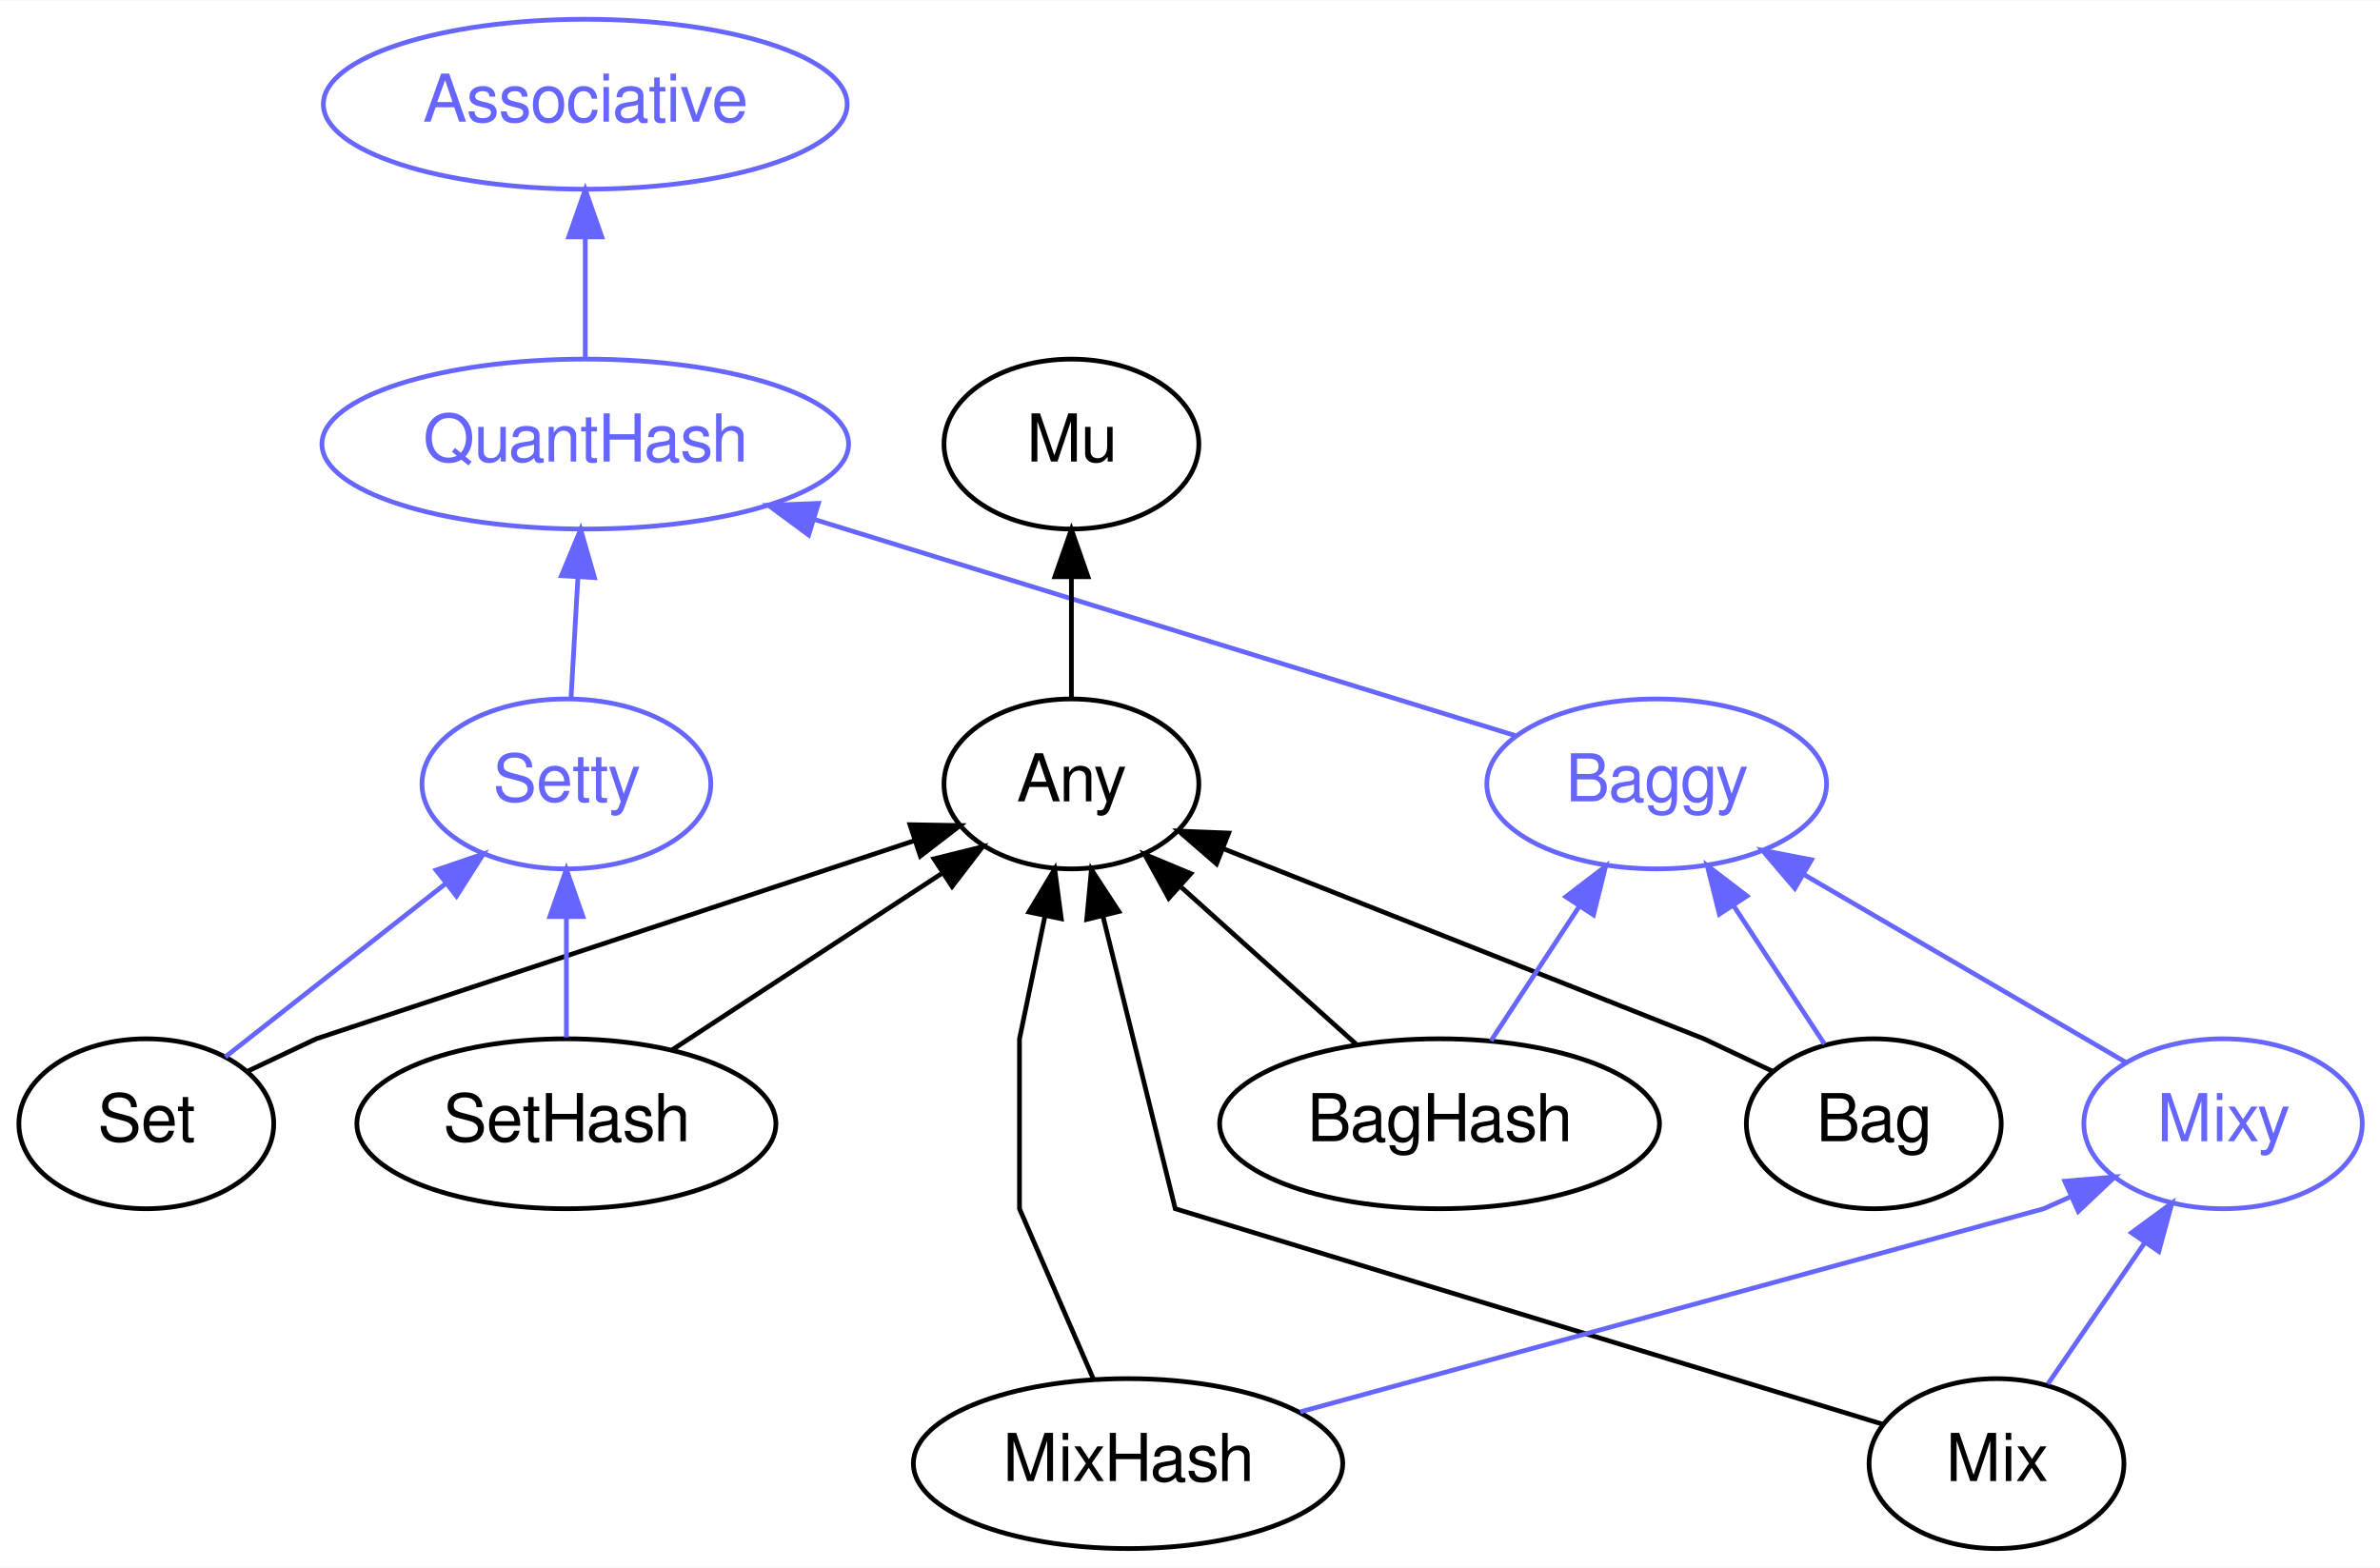
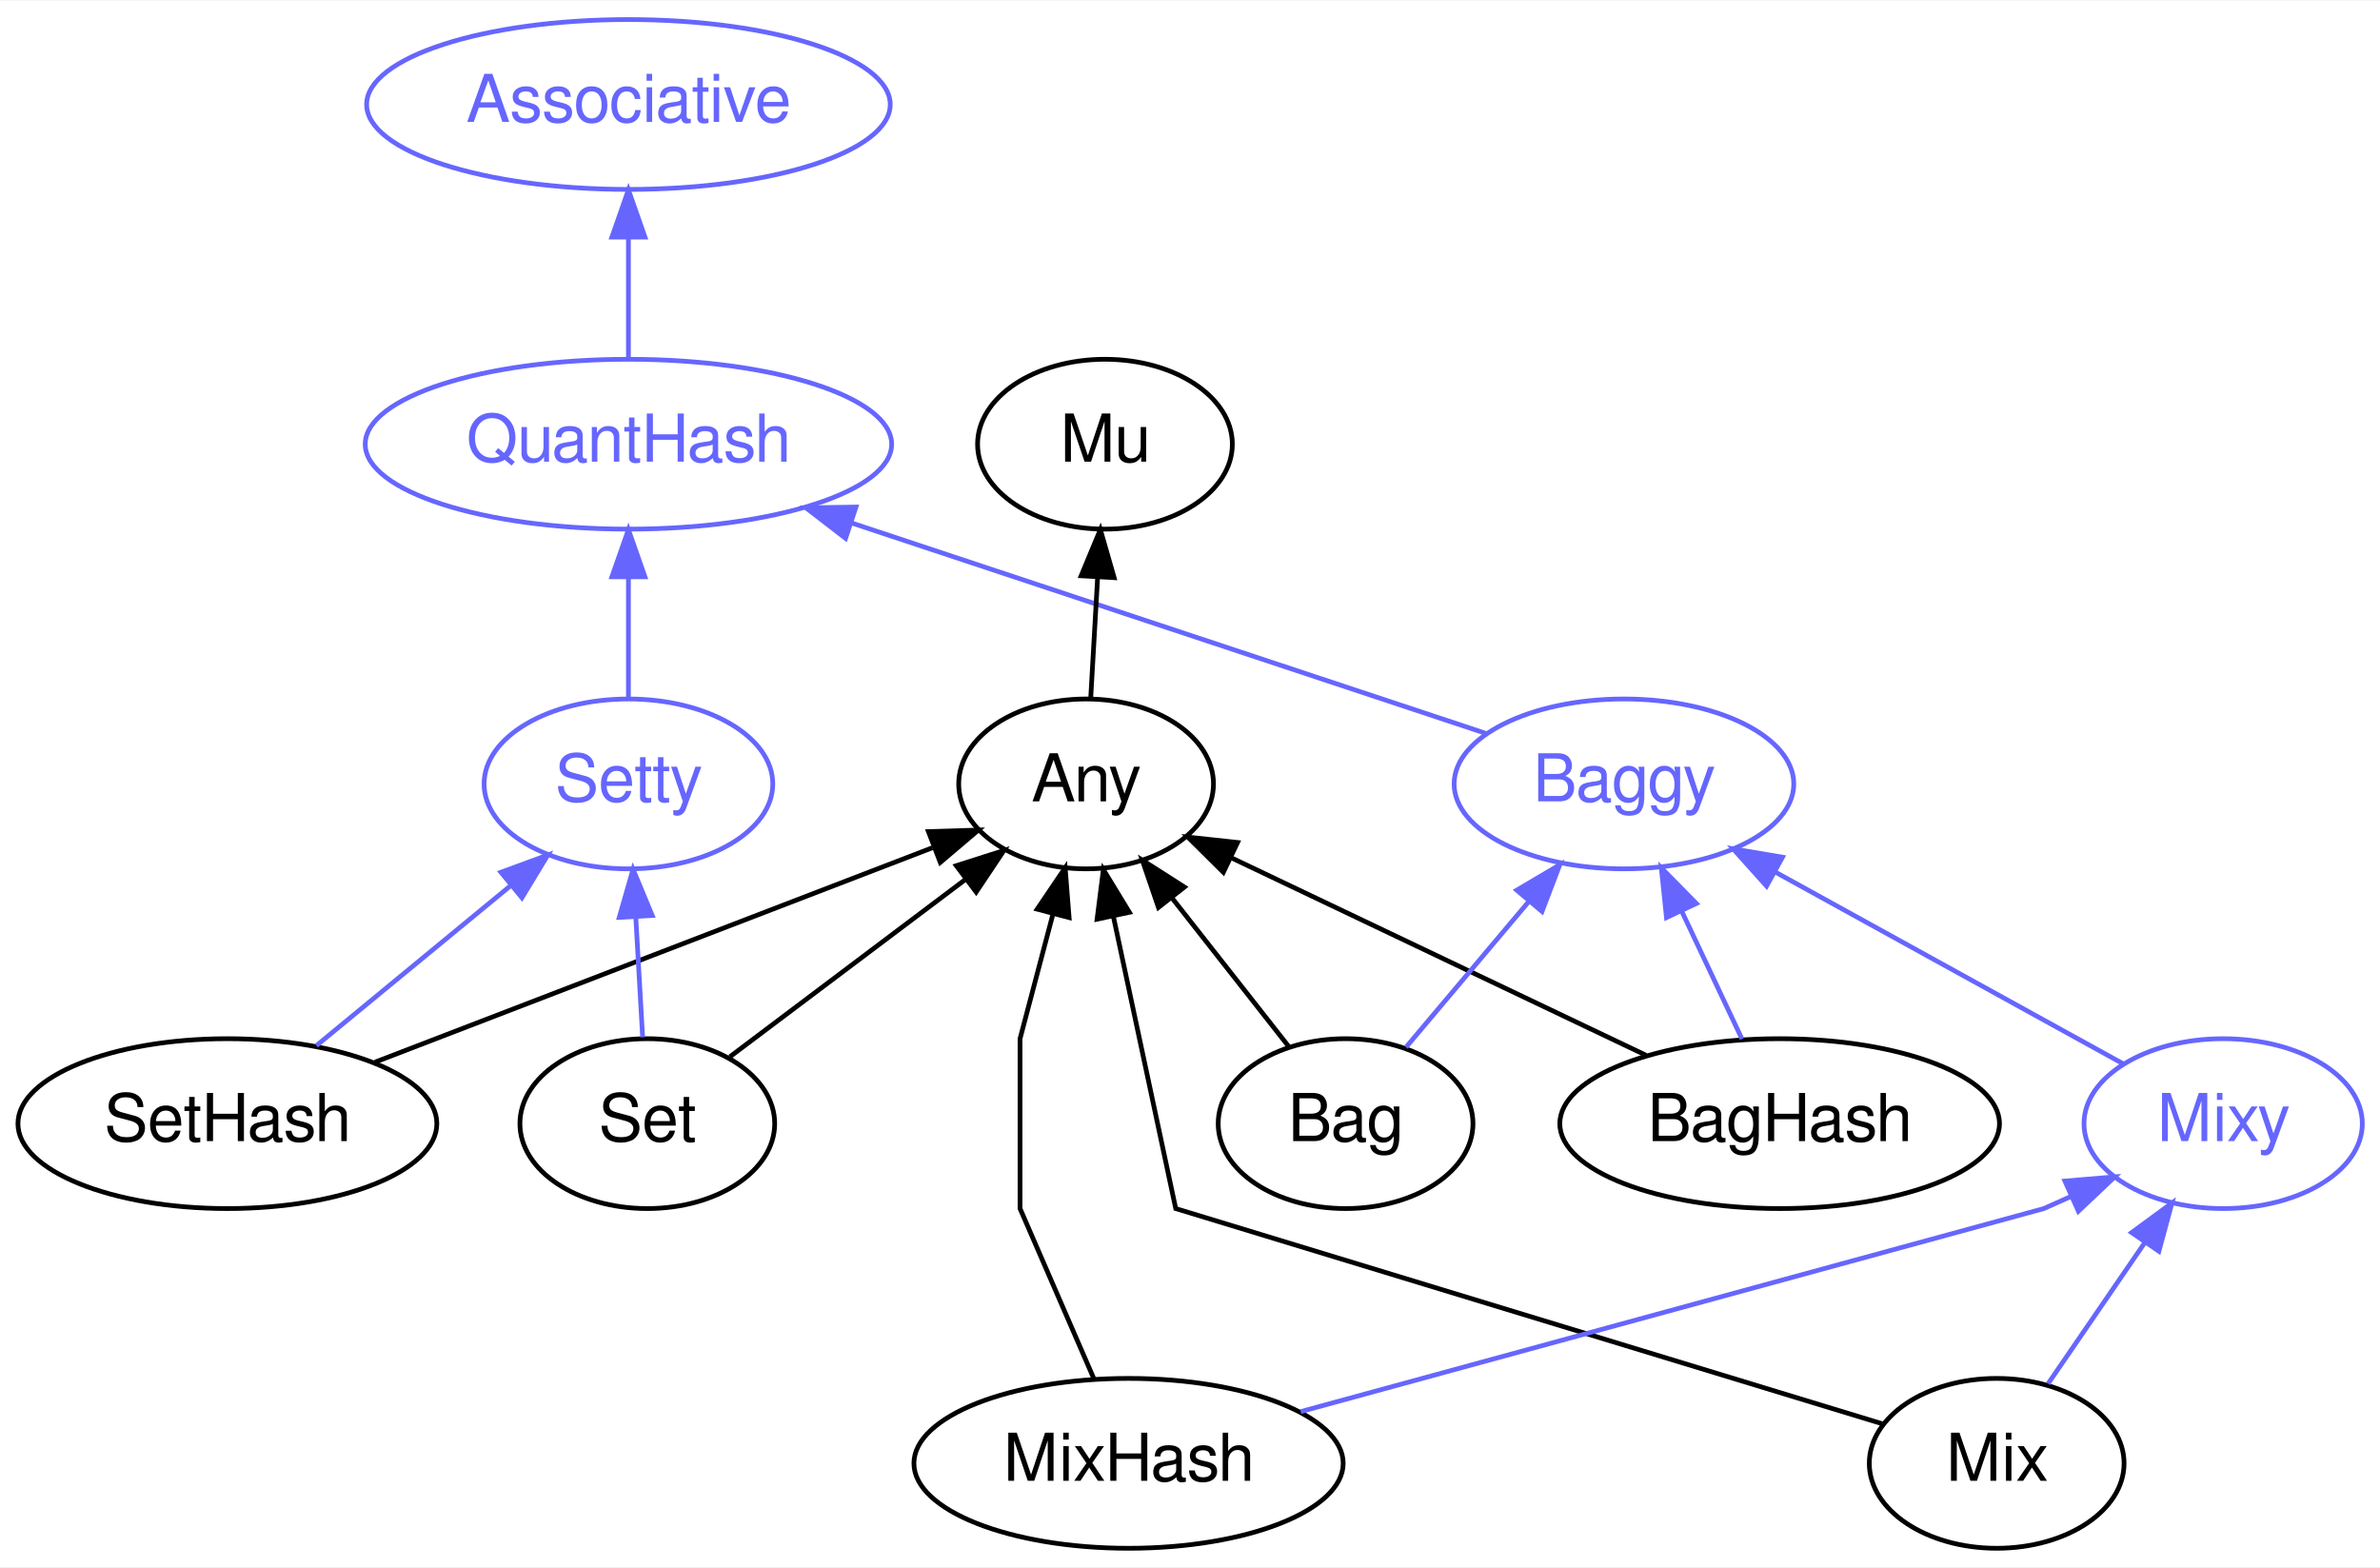
- <svg xmlns="http://www.w3.org/2000/svg" xmlns:xlink="http://www.w3.org/1999/xlink" width="504pt" height="332pt" viewBox="0.00 0.00 504.25 332.00">
+ <svg xmlns="http://www.w3.org/2000/svg" xmlns:xlink="http://www.w3.org/1999/xlink" width="504pt" height="332pt" viewBox="0.00 0.00 504.44 332.00">
  <g id="graph0" class="graph" transform="scale(1 1) rotate(0) translate(4 328)">
-     <polygon fill="white" stroke="none" points="-4,4 -4,-328 500.247,-328 500.247,4 -4,4" />
+     <polygon fill="white" stroke="none" points="-4,4 -4,-328 500.443,-328 500.443,4 -4,4" />
    <g id="node1" class="node">
      <g id="a_node1">
        <a xlink:href="/type/QuantHash" xlink:title="QuantHash">
-           <ellipse fill="none" stroke="#6666ff" cx="120" cy="-234" rx="55.79" ry="18" />
-           <text text-anchor="middle" x="120" y="-230.3" font-family="FreeSans" font-size="14.00" fill="#6666ff">QuantHash</text>
+           <ellipse fill="none" stroke="#6666ff" cx="129.196" cy="-234" rx="55.79" ry="18" />
+           <text text-anchor="middle" x="129.196" y="-230.3" font-family="FreeSans" font-size="14.00" fill="#6666ff">QuantHash</text>
        </a>
      </g>
    </g>
    <g id="node2" class="node">
      <g id="a_node2">
        <a xlink:href="/type/Associative" xlink:title="Associative">
-           <ellipse fill="none" stroke="#6666ff" cx="120" cy="-306" rx="55.491" ry="18" />
-           <text text-anchor="middle" x="120" y="-302.3" font-family="FreeSans" font-size="14.00" fill="#6666ff">Associative</text>
+           <ellipse fill="none" stroke="#6666ff" cx="129.196" cy="-306" rx="55.491" ry="18" />
+           <text text-anchor="middle" x="129.196" y="-302.3" font-family="FreeSans" font-size="14.00" fill="#6666ff">Associative</text>
        </a>
      </g>
    </g>
    <g id="edge8" class="edge">
-       <path fill="none" stroke="#6666ff" d="M120,-252.303C120,-260.017 120,-269.288 120,-277.888" />
-       <polygon fill="#6666ff" stroke="#6666ff" points="116.5,-277.896 120,-287.896 123.5,-277.896 116.5,-277.896" />
+       <path fill="none" stroke="#6666ff" d="M129.196,-252.303C129.196,-260.017 129.196,-269.288 129.196,-277.888" />
+       <polygon fill="#6666ff" stroke="#6666ff" points="125.696,-277.896 129.196,-287.896 132.696,-277.896 125.696,-277.896" />
    </g>
    <g id="node3" class="node">
      <g id="a_node3">
        <a xlink:href="/type/Setty" xlink:title="Setty">
-           <ellipse fill="none" stroke="#6666ff" cx="116" cy="-162" rx="30.595" ry="18" />
-           <text text-anchor="middle" x="116" y="-158.3" font-family="FreeSans" font-size="14.00" fill="#6666ff">Setty</text>
+           <ellipse fill="none" stroke="#6666ff" cx="129.196" cy="-162" rx="30.595" ry="18" />
+           <text text-anchor="middle" x="129.196" y="-158.3" font-family="FreeSans" font-size="14.00" fill="#6666ff">Setty</text>
        </a>
      </g>
    </g>
    <g id="edge9" class="edge">
-       <path fill="none" stroke="#6666ff" d="M116.989,-180.303C117.43,-188.017 117.959,-197.288 118.451,-205.888" />
-       <polygon fill="#6666ff" stroke="#6666ff" points="114.958,-206.112 119.023,-215.896 121.946,-205.712 114.958,-206.112" />
+       <path fill="none" stroke="#6666ff" d="M129.196,-180.303C129.196,-188.017 129.196,-197.288 129.196,-205.888" />
+       <polygon fill="#6666ff" stroke="#6666ff" points="125.696,-205.896 129.196,-215.896 132.696,-205.896 125.696,-205.896" />
    </g>
    <g id="node4" class="node">
      <g id="a_node4">
        <a xlink:href="/type/Baggy" xlink:title="Baggy">
-           <ellipse fill="none" stroke="#6666ff" cx="347" cy="-162" rx="35.995" ry="18" />
-           <text text-anchor="middle" x="347" y="-158.3" font-family="FreeSans" font-size="14.00" fill="#6666ff">Baggy</text>
+           <ellipse fill="none" stroke="#6666ff" cx="340.196" cy="-162" rx="35.995" ry="18" />
+           <text text-anchor="middle" x="340.196" y="-158.3" font-family="FreeSans" font-size="14.00" fill="#6666ff">Baggy</text>
        </a>
      </g>
    </g>
    <g id="edge10" class="edge">
-       <path fill="none" stroke="#6666ff" d="M317.324,-172.151C279.48,-183.821 213.547,-204.153 168.39,-218.078" />
-       <polygon fill="#6666ff" stroke="#6666ff" points="167.33,-214.742 158.805,-221.034 169.392,-221.431 167.33,-214.742" />
+       <path fill="none" stroke="#6666ff" d="M310.857,-172.733C276.053,-184.28 217.57,-203.682 176.379,-217.347" />
+       <polygon fill="#6666ff" stroke="#6666ff" points="175.217,-214.045 166.827,-220.516 177.421,-220.689 175.217,-214.045" />
    </g>
    <g id="node5" class="node">
      <g id="a_node5">
        <a xlink:href="/type/Mu" xlink:title="Mu">
-           <ellipse fill="none" stroke="#000000" cx="223" cy="-234" rx="27" ry="18" />
-           <text text-anchor="middle" x="223" y="-230.3" font-family="FreeSans" font-size="14.00" fill="#000000">Mu</text>
+           <ellipse fill="none" stroke="#000000" cx="230.196" cy="-234" rx="27" ry="18" />
+           <text text-anchor="middle" x="230.196" y="-230.3" font-family="FreeSans" font-size="14.00" fill="#000000">Mu</text>
        </a>
      </g>
    </g>
    <g id="node6" class="node">
      <g id="a_node6">
        <a xlink:href="/type/Any" xlink:title="Any">
-           <ellipse fill="none" stroke="#000000" cx="223" cy="-162" rx="27" ry="18" />
-           <text text-anchor="middle" x="223" y="-158.3" font-family="FreeSans" font-size="14.00" fill="#000000">Any</text>
+           <ellipse fill="none" stroke="#000000" cx="226.196" cy="-162" rx="27" ry="18" />
+           <text text-anchor="middle" x="226.196" y="-158.3" font-family="FreeSans" font-size="14.00" fill="#000000">Any</text>
        </a>
      </g>
    </g>
    <g id="edge1" class="edge">
-       <path fill="none" stroke="#000000" d="M223,-180.303C223,-188.017 223,-197.288 223,-205.888" />
-       <polygon fill="#000000" stroke="#000000" points="219.5,-205.896 223,-215.896 226.5,-205.896 219.5,-205.896" />
+       <path fill="none" stroke="#000000" d="M227.185,-180.303C227.626,-188.017 228.155,-197.288 228.647,-205.888" />
+       <polygon fill="#000000" stroke="#000000" points="225.154,-206.112 229.219,-215.896 232.142,-205.712 225.154,-206.112" />
    </g>
    <g id="node7" class="node">
      <g id="a_node7">
-         <a xlink:href="/type/Set" xlink:title="Set">
-           <ellipse fill="none" stroke="#000000" cx="27" cy="-90" rx="27" ry="18" />
-           <text text-anchor="middle" x="27" y="-86.3" font-family="FreeSans" font-size="14.00" fill="#000000">Set</text>
+         <a xlink:href="/type/SetHash" xlink:title="SetHash">
+           <ellipse fill="none" stroke="#000000" cx="44.196" cy="-90" rx="44.393" ry="18" />
+           <text text-anchor="middle" x="44.196" y="-86.3" font-family="FreeSans" font-size="14.00" fill="#000000">SetHash</text>
        </a>
      </g>
    </g>
    <g id="edge11" class="edge">
-       <path fill="none" stroke="#6666ff" d="M43.74,-104.166C56.911,-114.525 75.483,-129.133 90.501,-140.945" />
-       <polygon fill="#6666ff" stroke="#6666ff" points="88.398,-143.743 98.421,-147.174 92.725,-138.241 88.398,-143.743" />
+       <path fill="none" stroke="#6666ff" d="M63.06,-106.535C75.211,-116.542 91.142,-129.661 104.323,-140.516" />
+       <polygon fill="#6666ff" stroke="#6666ff" points="102.172,-143.279 112.116,-146.934 106.622,-137.876 102.172,-143.279" />
    </g>
    <g id="edge2" class="edge">
-       <path fill="none" stroke="#000000" d="M48.357,-101.085C56.109,-104.746 63,-108 63,-108 63,-108 142.752,-134.418 189.644,-149.951" />
-       <polygon fill="#000000" stroke="#000000" points="188.798,-153.358 199.391,-153.18 190.999,-146.713 188.798,-153.358" />
+       <path fill="none" stroke="#000000" d="M75.483,-103.033C108.457,-115.716 160.158,-135.601 193.613,-148.468" />
+       <polygon fill="#000000" stroke="#000000" points="192.779,-151.897 203.369,-152.22 195.292,-145.364 192.779,-151.897" />
    </g>
    <g id="node8" class="node">
      <g id="a_node8">
-         <a xlink:href="/type/SetHash" xlink:title="SetHash">
-           <ellipse fill="none" stroke="#000000" cx="116" cy="-90" rx="44.393" ry="18" />
-           <text text-anchor="middle" x="116" y="-86.3" font-family="FreeSans" font-size="14.00" fill="#000000">SetHash</text>
+         <a xlink:href="/type/Set" xlink:title="Set">
+           <ellipse fill="none" stroke="#000000" cx="133.196" cy="-90" rx="27" ry="18" />
+           <text text-anchor="middle" x="133.196" y="-86.3" font-family="FreeSans" font-size="14.00" fill="#000000">Set</text>
        </a>
      </g>
    </g>
    <g id="edge12" class="edge">
-       <path fill="none" stroke="#6666ff" d="M116,-108.303C116,-116.017 116,-125.288 116,-133.888" />
-       <polygon fill="#6666ff" stroke="#6666ff" points="112.5,-133.896 116,-143.896 119.5,-133.896 112.5,-133.896" />
+       <path fill="none" stroke="#6666ff" d="M132.207,-108.303C131.767,-116.017 131.237,-125.288 130.745,-133.888" />
+       <polygon fill="#6666ff" stroke="#6666ff" points="127.25,-133.712 130.173,-143.896 134.238,-134.112 127.25,-133.712" />
    </g>
    <g id="edge3" class="edge">
-       <path fill="none" stroke="#000000" d="M138.431,-105.674C155.025,-116.531 177.723,-131.38 195.426,-142.961" />
-       <polygon fill="#000000" stroke="#000000" points="193.885,-146.135 204.17,-148.681 197.717,-140.278 193.885,-146.135" />
+       <path fill="none" stroke="#000000" d="M150.689,-104.166C164.718,-114.726 184.612,-129.7 200.458,-141.627" />
+       <polygon fill="#000000" stroke="#000000" points="198.687,-144.675 208.782,-147.893 202.897,-139.082 198.687,-144.675" />
    </g>
    <g id="node9" class="node">
      <g id="a_node9">
-         <a xlink:href="/type/Bag" xlink:title="Bag">
-           <ellipse fill="none" stroke="#000000" cx="393" cy="-90" rx="27" ry="18" />
-           <text text-anchor="middle" x="393" y="-86.3" font-family="FreeSans" font-size="14.00" fill="#000000">Bag</text>
+         <a xlink:href="/type/Mixy" xlink:title="Mixy">
+           <ellipse fill="none" stroke="#6666ff" cx="467.196" cy="-90" rx="29.497" ry="18" />
+           <text text-anchor="middle" x="467.196" y="-86.3" font-family="FreeSans" font-size="14.00" fill="#6666ff">Mixy</text>
        </a>
      </g>
    </g>
    <g id="edge13" class="edge">
-       <path fill="none" stroke="#6666ff" d="M382.562,-106.884C376.879,-115.531 369.721,-126.425 363.319,-136.167" />
-       <polygon fill="#6666ff" stroke="#6666ff" points="360.283,-134.414 357.716,-144.693 366.133,-138.258 360.283,-134.414" />
-     </g>
-     <g id="edge4" class="edge">
-       <path fill="none" stroke="#000000" d="M371.643,-101.085C363.891,-104.746 357,-108 357,-108 357,-108 294.928,-132.551 255.278,-148.234" />
-       <polygon fill="#000000" stroke="#000000" points="253.743,-145.077 245.731,-152.009 256.318,-151.586 253.743,-145.077" />
+       <path fill="none" stroke="#6666ff" d="M446.225,-102.559C426.073,-113.666 395.346,-130.602 372.149,-143.388" />
+       <polygon fill="#6666ff" stroke="#6666ff" points="370.42,-140.345 363.351,-148.237 373.799,-146.475 370.42,-140.345" />
    </g>
    <g id="node10" class="node">
      <g id="a_node10">
-         <a xlink:href="/type/Mixy" xlink:title="Mixy">
-           <ellipse fill="none" stroke="#6666ff" cx="467" cy="-90" rx="29.497" ry="18" />
-           <text text-anchor="middle" x="467" y="-86.3" font-family="FreeSans" font-size="14.00" fill="#6666ff">Mixy</text>
+         <a xlink:href="/type/BagHash" xlink:title="BagHash">
+           <ellipse fill="none" stroke="#000000" cx="373.196" cy="-90" rx="46.593" ry="18" />
+           <text text-anchor="middle" x="373.196" y="-86.3" font-family="FreeSans" font-size="14.00" fill="#000000">BagHash</text>
        </a>
      </g>
    </g>
    <g id="edge14" class="edge">
-       <path fill="none" stroke="#6666ff" d="M446.371,-103.033C427.608,-113.979 399.648,-130.289 378.162,-142.822" />
-       <polygon fill="#6666ff" stroke="#6666ff" points="376.269,-139.874 369.395,-147.936 379.797,-145.921 376.269,-139.874" />
+       <path fill="none" stroke="#6666ff" d="M365.208,-107.945C361.397,-116.027 356.753,-125.879 352.506,-134.888" />
+       <polygon fill="#6666ff" stroke="#6666ff" points="349.209,-133.673 348.111,-144.211 355.541,-136.658 349.209,-133.673" />
+     </g>
+     <g id="edge4" class="edge">
+       <path fill="none" stroke="#000000" d="M344.853,-104.497C319.7,-116.474 283.027,-133.938 257.123,-146.273" />
+       <polygon fill="#000000" stroke="#000000" points="255.292,-143.268 247.768,-150.728 258.301,-149.588 255.292,-143.268" />
    </g>
    <g id="node11" class="node">
      <g id="a_node11">
-         <a xlink:href="/type/BagHash" xlink:title="BagHash">
-           <ellipse fill="none" stroke="#000000" cx="301" cy="-90" rx="46.593" ry="18" />
-           <text text-anchor="middle" x="301" y="-86.3" font-family="FreeSans" font-size="14.00" fill="#000000">BagHash</text>
+         <a xlink:href="/type/Bag" xlink:title="Bag">
+           <ellipse fill="none" stroke="#000000" cx="281.196" cy="-90" rx="27" ry="18" />
+           <text text-anchor="middle" x="281.196" y="-86.3" font-family="FreeSans" font-size="14.00" fill="#000000">Bag</text>
        </a>
      </g>
    </g>
    <g id="edge15" class="edge">
-       <path fill="none" stroke="#6666ff" d="M311.901,-107.589C317.458,-116.045 324.332,-126.506 330.52,-135.922" />
-       <polygon fill="#6666ff" stroke="#6666ff" points="327.76,-138.095 336.177,-144.53 333.61,-134.251 327.76,-138.095" />
+       <path fill="none" stroke="#6666ff" d="M293.998,-106.189C301.593,-115.2 311.39,-126.823 320.006,-137.045" />
+       <polygon fill="#6666ff" stroke="#6666ff" points="317.477,-139.476 326.598,-144.866 322.829,-134.964 317.477,-139.476" />
    </g>
    <g id="edge5" class="edge">
-       <path fill="none" stroke="#000000" d="M283.301,-106.884C272.345,-116.716 258.153,-129.452 246.291,-140.098" />
-       <polygon fill="#000000" stroke="#000000" points="243.623,-137.789 238.518,-147.073 248.298,-142.999 243.623,-137.789" />
+       <path fill="none" stroke="#000000" d="M269.262,-106.189C261.983,-115.454 252.533,-127.48 244.342,-137.906" />
+       <polygon fill="#000000" stroke="#000000" points="241.533,-135.815 238.107,-145.841 247.037,-140.14 241.533,-135.815" />
    </g>
    <g id="node12" class="node">
      <g id="a_node12">
        <a xlink:href="/type/Mix" xlink:title="Mix">
-           <ellipse fill="none" stroke="#000000" cx="419" cy="-18" rx="27" ry="18" />
-           <text text-anchor="middle" x="419" y="-14.3" font-family="FreeSans" font-size="14.00" fill="#000000">Mix</text>
+           <ellipse fill="none" stroke="#000000" cx="419.196" cy="-18" rx="27" ry="18" />
+           <text text-anchor="middle" x="419.196" y="-14.3" font-family="FreeSans" font-size="14.00" fill="#000000">Mix</text>
        </a>
      </g>
    </g>
    <g id="edge6" class="edge">
-       <path fill="none" stroke="#000000" d="M394.806,-26.369C346.996,-40.932 245,-72 245,-72 245,-72 236.142,-107.833 229.668,-134.025" />
-       <polygon fill="#000000" stroke="#000000" points="226.244,-133.292 227.242,-143.84 233.039,-134.972 226.244,-133.292" />
+       <path fill="none" stroke="#000000" d="M395.002,-26.369C347.192,-40.932 245.196,-72 245.196,-72 245.196,-72 237.546,-107.833 231.955,-134.025" />
+       <polygon fill="#000000" stroke="#000000" points="228.524,-133.33 229.859,-143.84 235.37,-134.791 228.524,-133.33" />
    </g>
    <g id="edge16" class="edge">
-       <path fill="none" stroke="#6666ff" d="M429.892,-34.884C435.968,-43.745 443.66,-54.963 450.464,-64.885" />
-       <polygon fill="#6666ff" stroke="#6666ff" points="447.609,-66.911 456.151,-73.179 453.382,-62.952 447.609,-66.911" />
+       <path fill="none" stroke="#6666ff" d="M430.088,-34.884C436.164,-43.745 443.856,-54.963 450.66,-64.885" />
+       <polygon fill="#6666ff" stroke="#6666ff" points="447.805,-66.911 456.347,-73.179 453.578,-62.952 447.805,-66.911" />
    </g>
    <g id="node13" class="node">
      <g id="a_node13">
        <a xlink:href="/type/MixHash" xlink:title="MixHash">
-           <ellipse fill="none" stroke="#000000" cx="235" cy="-18" rx="45.492" ry="18" />
-           <text text-anchor="middle" x="235" y="-14.3" font-family="FreeSans" font-size="14.00" fill="#000000">MixHash</text>
+           <ellipse fill="none" stroke="#000000" cx="235.196" cy="-18" rx="45.492" ry="18" />
+           <text text-anchor="middle" x="235.196" y="-14.3" font-family="FreeSans" font-size="14.00" fill="#000000">MixHash</text>
        </a>
      </g>
    </g>
    <g id="edge7" class="edge">
-       <path fill="none" stroke="#000000" d="M227.723,-35.77C220.984,-51.297 212,-72 212,-72 212,-72 212,-108 212,-108 212,-108 214.695,-120.983 217.416,-134.097" />
-       <polygon fill="#000000" stroke="#000000" points="214,-134.859 219.459,-143.939 220.854,-133.436 214,-134.859" />
+       <path fill="none" stroke="#000000" d="M227.919,-35.77C221.18,-51.297 212.196,-72 212.196,-72 212.196,-72 212.196,-108 212.196,-108 212.196,-108 215.669,-121.147 219.155,-134.345" />
+       <polygon fill="#000000" stroke="#000000" points="215.828,-135.456 221.766,-144.23 222.596,-133.668 215.828,-135.456" />
    </g>
    <g id="edge17" class="edge">
-       <path fill="none" stroke="#6666ff" d="M271.49,-28.969C327.687,-44.322 429,-72 429,-72 429,-72 431.345,-73.049 434.87,-74.626" />
-       <polygon fill="#6666ff" stroke="#6666ff" points="433.461,-77.83 444.019,-78.719 436.32,-71.44 433.461,-77.83" />
+       <path fill="none" stroke="#6666ff" d="M271.686,-28.969C327.883,-44.322 429.196,-72 429.196,-72 429.196,-72 431.541,-73.049 435.066,-74.626" />
+       <polygon fill="#6666ff" stroke="#6666ff" points="433.657,-77.83 444.215,-78.719 436.516,-71.44 433.657,-77.83" />
    </g>
  </g>
</svg>
